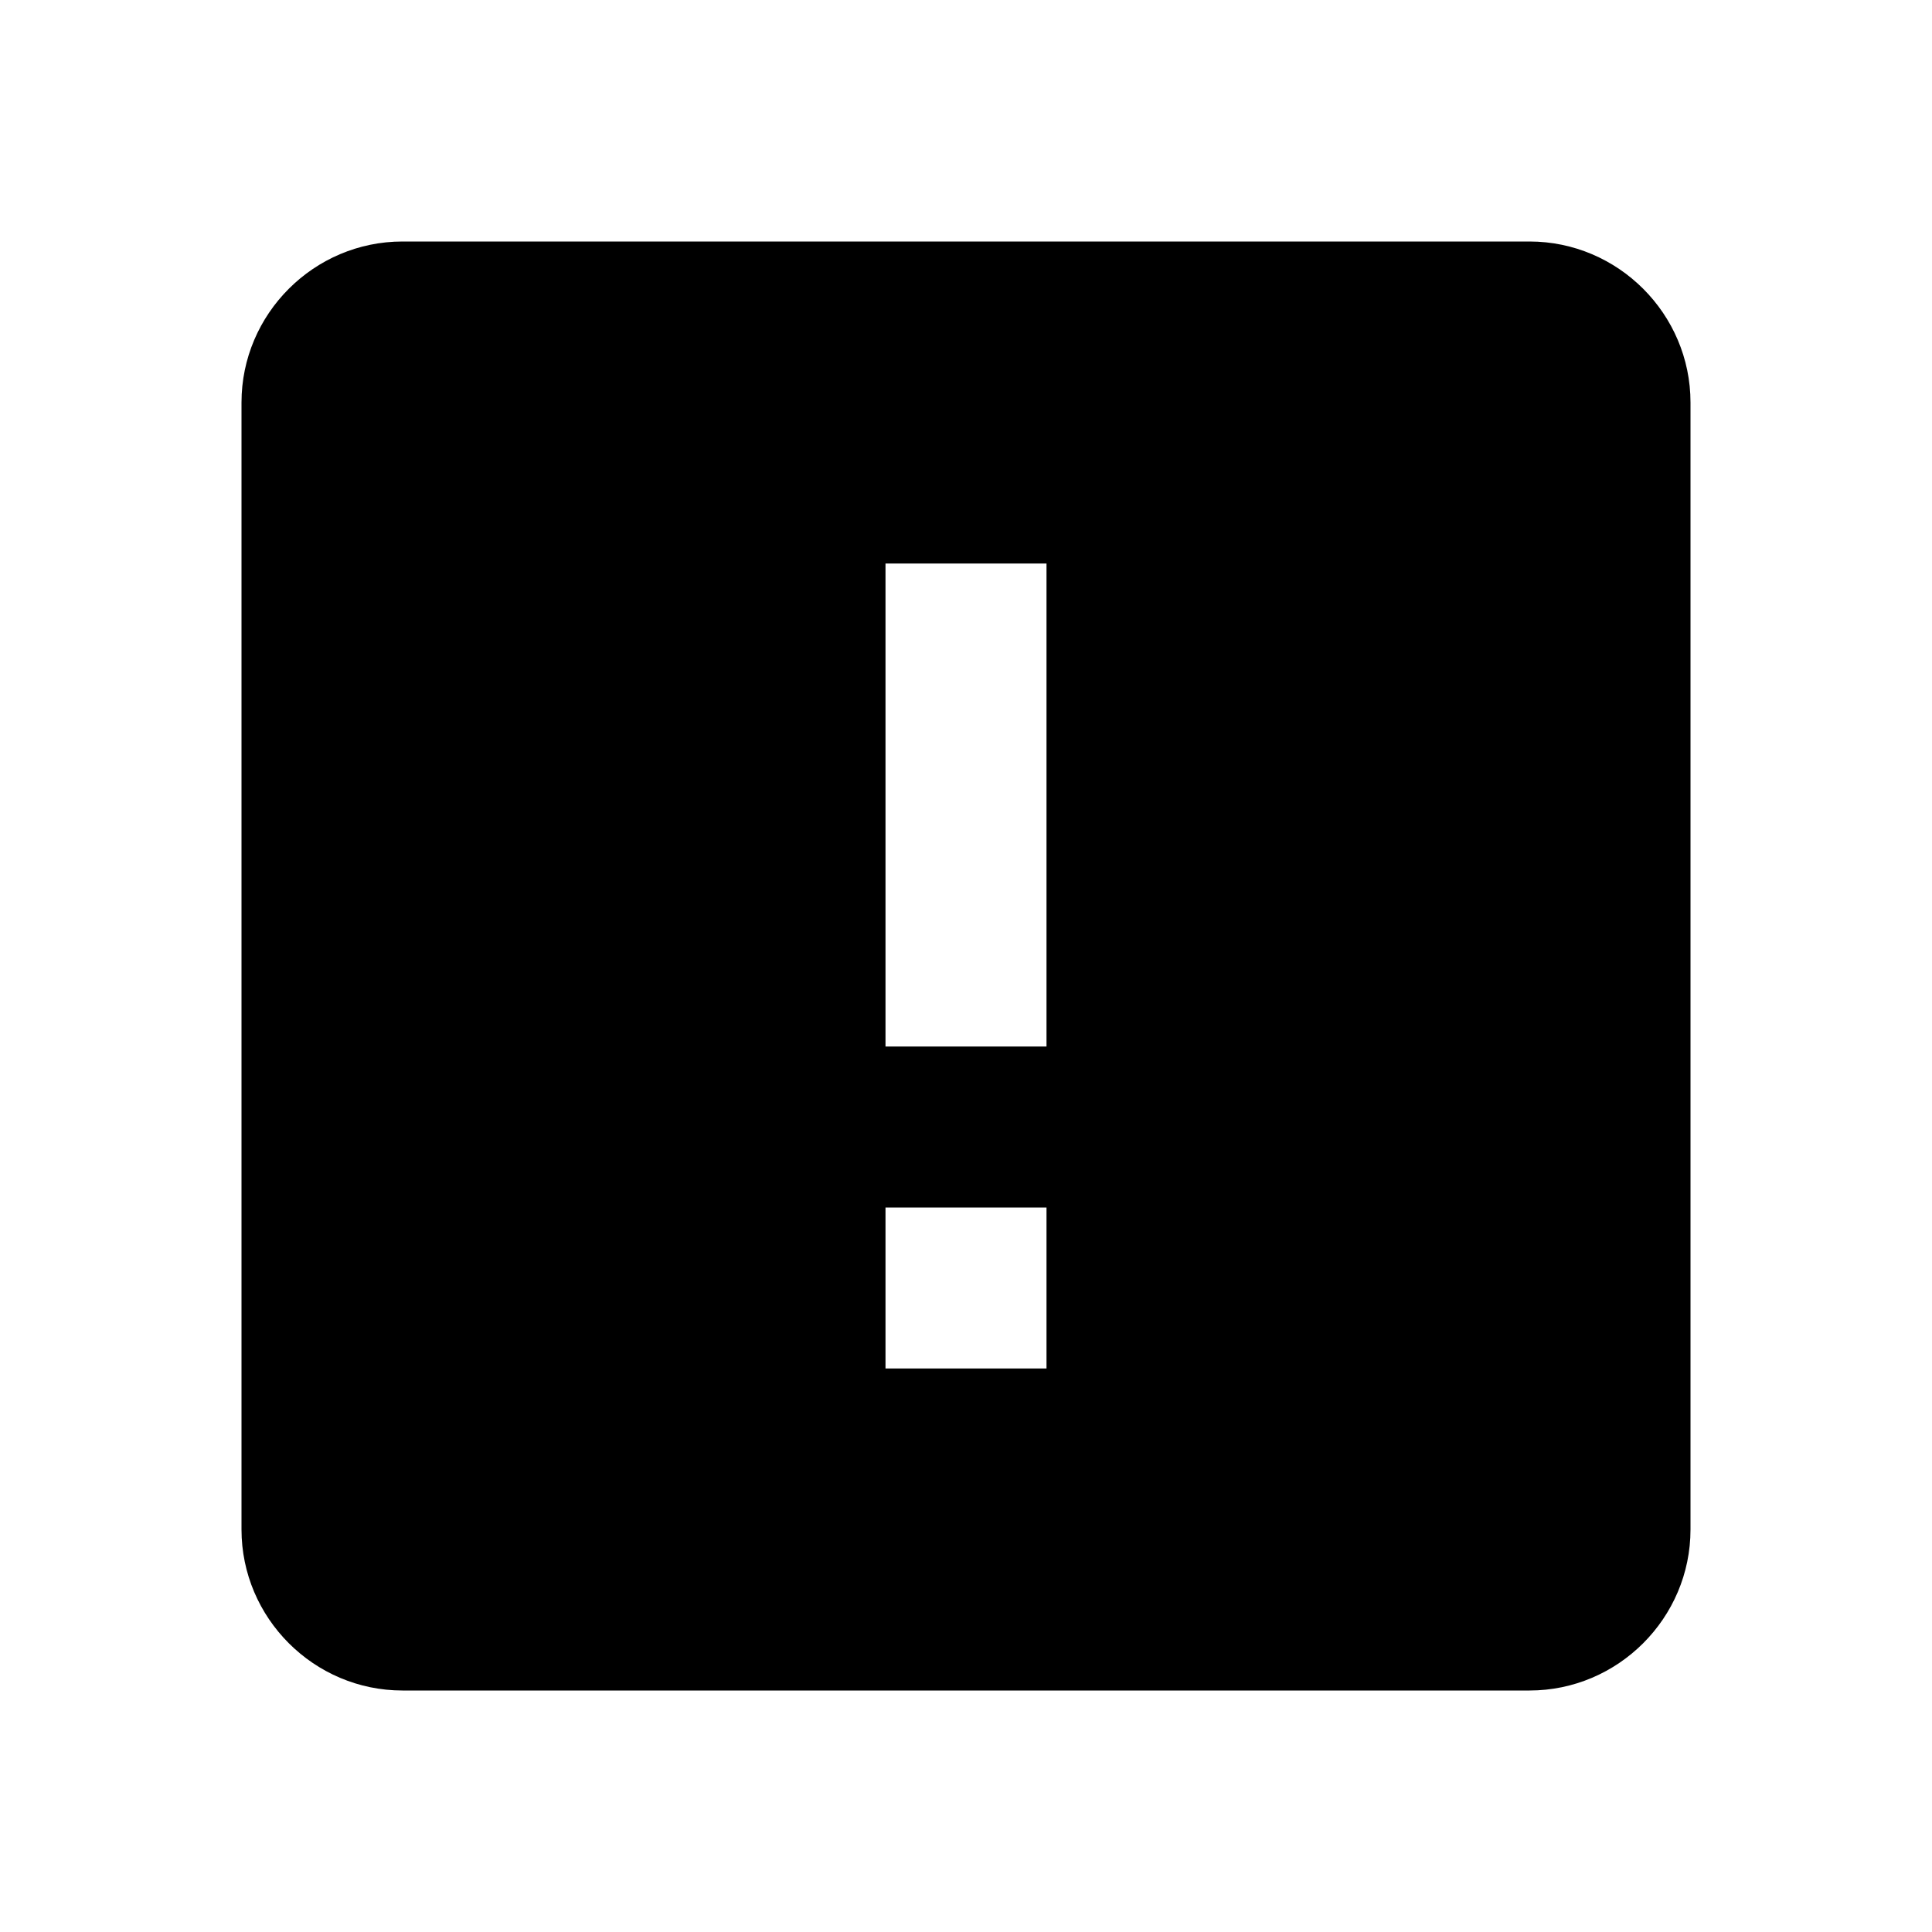
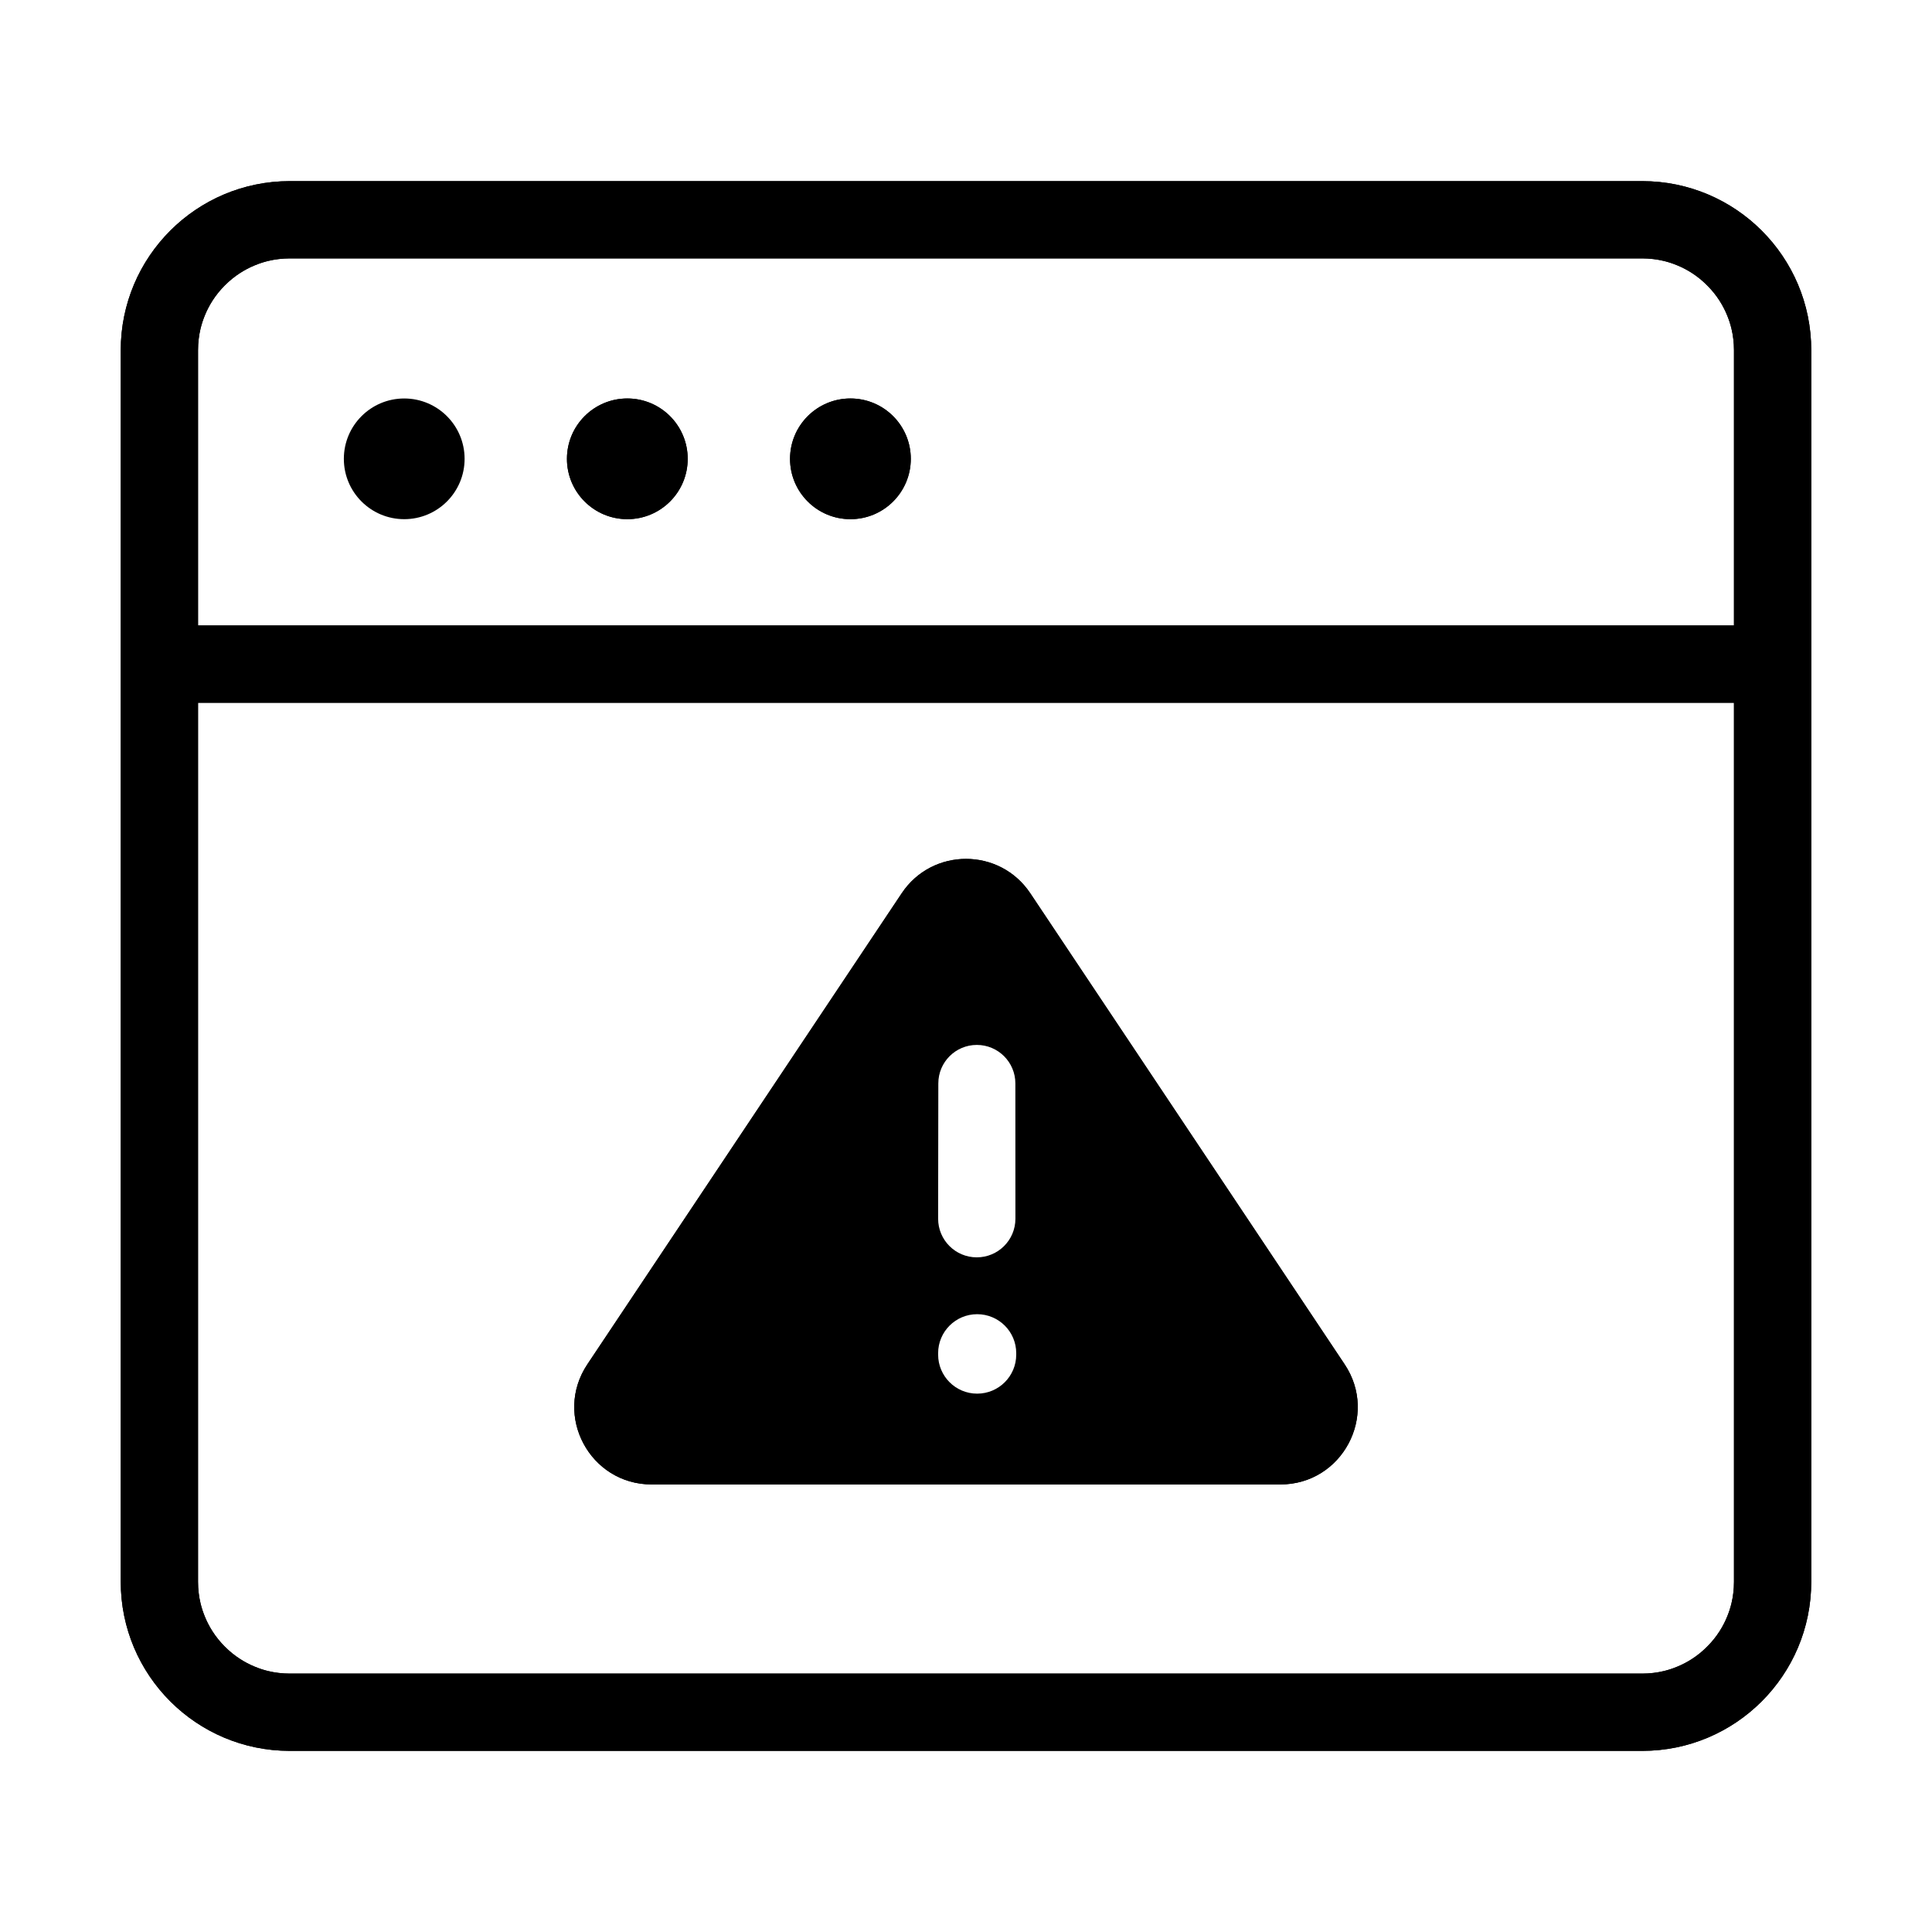
- <svg xmlns="http://www.w3.org/2000/svg" viewBox="0 0 1024 1024" version="1.1" p-id="8986">
-   <path d="M213.333 128 810.667 128C857.6 128 896 166.4 896 213.333L896 810.667C896 857.6 857.6 896 810.667 896L213.333 896C166.4 896 128 857.6 128 810.667L128 213.333C128 166.4 166.4 128 213.333 128M554.667 554.667 554.667 298.667 469.333 298.667 469.333 554.667 554.667 554.667M554.667 725.333 554.667 640 469.333 640 469.333 725.333 554.667 725.333Z" p-id="8987" />
+ <svg xmlns="http://www.w3.org/2000/svg" viewBox="0 0 40 40" width="40" height="40" fill="none">
+   <rect id="页面告警" width="40" height="40" x="0" y="0" />
+   <path id="矢量 624" d="M7.119 9.5C7.119 8.809 7.679 8.25 8.369 8.25C9.059 8.25 9.619 8.809 9.619 9.5C9.619 10.19 9.059 10.749 8.369 10.749C7.679 10.749 7.119 10.19 7.119 9.5Z" fill="currentColor" fill-rule="evenodd" />
+   <path id="矢量 624" d="M11.738 9.5C11.738 8.809 12.298 8.25 12.988 8.25C13.679 8.25 14.238 8.809 14.238 9.5C14.238 10.19 13.679 10.749 12.988 10.749C12.298 10.749 11.738 10.19 11.738 9.5Z" fill="currentColor" fill-rule="evenodd" />
+   <path id="矢量 624" d="M11.738 9.5C11.738 8.809 12.298 8.25 12.988 8.25C13.679 8.25 14.238 8.809 14.238 9.5C14.238 10.19 13.679 10.749 12.988 10.749C12.298 10.749 11.738 10.19 11.738 9.5Z" fill="currentColor" fill-rule="evenodd" />
+   <path id="矢量 624" d="M16.357 9.5C16.357 8.809 16.917 8.25 17.607 8.25C18.298 8.25 18.857 8.809 18.857 9.5C18.857 10.19 18.298 10.749 17.607 10.749C16.917 10.749 16.357 10.19 16.357 9.5Z" fill="currentColor" fill-rule="evenodd" />
+   <path id="矢量 624" d="M16.357 9.5C16.357 8.809 16.917 8.25 17.607 8.25C18.298 8.25 18.857 8.809 18.857 9.5C18.857 10.19 18.298 10.749 17.607 10.749C16.917 10.749 16.357 10.19 16.357 9.5Z" fill="currentColor" fill-rule="evenodd" />
+   <path id="矢量 624" d="M34 3.75C35.933 3.75 37.5 5.317 37.5 7.25L37.5 32.75C37.5 34.683 35.933 36.25 34 36.25L6 36.25C4.067 36.25 2.5 34.683 2.5 32.75L2.5 7.25C2.5 5.317 4.067 3.75 6 3.75L34 3.75ZM34 5.35L6 5.35C5.845 5.35 5.695 5.368 5.549 5.403L5.549 5.403C5.451 5.427 5.355 5.459 5.261 5.499C5.16 5.541 5.065 5.592 4.974 5.65L4.974 5.65L4.974 5.65C4.86 5.723 4.754 5.809 4.656 5.907C4.559 6.004 4.473 6.11 4.4 6.224L4.4 6.224C4.342 6.315 4.291 6.41 4.249 6.511C4.209 6.605 4.177 6.701 4.153 6.799C4.118 6.945 4.1 7.095 4.1 7.25L4.1 32.75C4.1 32.905 4.118 33.055 4.153 33.201C4.177 33.299 4.209 33.395 4.249 33.489C4.291 33.59 4.342 33.685 4.4 33.776C4.473 33.89 4.559 33.996 4.656 34.093C4.754 34.191 4.86 34.277 4.974 34.35C5.065 34.408 5.16 34.459 5.261 34.501C5.355 34.541 5.451 34.573 5.549 34.597L5.549 34.597C5.695 34.632 5.845 34.65 6 34.65L34 34.65C34.155 34.65 34.305 34.632 34.451 34.597L34.451 34.597C34.549 34.573 34.645 34.541 34.739 34.501C34.84 34.459 34.935 34.408 35.026 34.35L35.026 34.35C35.14 34.277 35.246 34.191 35.343 34.093C35.441 33.996 35.527 33.89 35.6 33.776L35.6 33.776C35.658 33.685 35.709 33.59 35.751 33.489C35.791 33.395 35.823 33.299 35.847 33.201L35.847 33.201C35.882 33.055 35.9 32.905 35.9 32.75L35.9 7.25C35.9 7.095 35.882 6.945 35.847 6.799C35.823 6.701 35.791 6.605 35.751 6.511C35.709 6.41 35.658 6.315 35.6 6.224C35.527 6.11 35.441 6.004 35.343 5.907C35.246 5.809 35.14 5.723 35.026 5.65L35.026 5.65L35.026 5.65C34.935 5.592 34.84 5.541 34.739 5.499C34.645 5.459 34.549 5.427 34.451 5.403L34.451 5.403C34.305 5.368 34.155 5.35 34 5.35Z" fill="currentColor" fill-rule="evenodd" />
+   <path id="矢量 624" d="M34 3.75C35.933 3.75 37.5 5.317 37.5 7.25L37.5 32.75C37.5 34.683 35.933 36.25 34 36.25L6 36.25C4.067 36.25 2.5 34.683 2.5 32.75L2.5 7.25C2.5 5.317 4.067 3.75 6 3.75L34 3.75ZM34 5.35L6 5.35C5.845 5.35 5.695 5.368 5.549 5.403L5.549 5.403C5.451 5.427 5.355 5.459 5.261 5.499C5.16 5.541 5.065 5.592 4.974 5.65L4.974 5.65L4.974 5.65C4.86 5.723 4.754 5.809 4.656 5.907C4.559 6.004 4.473 6.11 4.4 6.224L4.4 6.224C4.342 6.315 4.291 6.41 4.249 6.511C4.209 6.605 4.177 6.701 4.153 6.799C4.118 6.945 4.1 7.095 4.1 7.25L4.1 32.75C4.1 32.905 4.118 33.055 4.153 33.201C4.177 33.299 4.209 33.395 4.249 33.489C4.291 33.59 4.342 33.685 4.4 33.776C4.473 33.89 4.559 33.996 4.656 34.093C4.754 34.191 4.86 34.277 4.974 34.35C5.065 34.408 5.16 34.459 5.261 34.501C5.355 34.541 5.451 34.573 5.549 34.597L5.549 34.597C5.695 34.632 5.845 34.65 6 34.65L34 34.65C34.155 34.65 34.305 34.632 34.451 34.597L34.451 34.597C34.549 34.573 34.645 34.541 34.739 34.501C34.84 34.459 34.935 34.408 35.026 34.35L35.026 34.35C35.14 34.277 35.246 34.191 35.343 34.093C35.441 33.996 35.527 33.89 35.6 33.776L35.6 33.776C35.658 33.685 35.709 33.59 35.751 33.489C35.791 33.395 35.823 33.299 35.847 33.201L35.847 33.201C35.882 33.055 35.9 32.905 35.9 32.75L35.9 7.25C35.9 7.095 35.882 6.945 35.847 6.799C35.823 6.701 35.791 6.605 35.751 6.511C35.709 6.41 35.658 6.315 35.6 6.224C35.527 6.11 35.441 6.004 35.343 5.907C35.246 5.809 35.14 5.723 35.026 5.65L35.026 5.65L35.026 5.65C34.935 5.592 34.84 5.541 34.739 5.499C34.645 5.459 34.549 5.427 34.451 5.403L34.451 5.403C34.305 5.368 34.155 5.35 34 5.35Z" fill="currentColor" fill-rule="evenodd" />
+   <path id="矢量 624" d="M3.26 12.95L37.049 12.95L37.049 14.55L3.26 14.55L3.26 12.95Z" fill="currentColor" fill-rule="evenodd" />
+   <path id="矢量 624" d="M3.26 12.95L37.049 12.95L37.049 14.55L3.26 14.55L3.26 12.95Z" fill="currentColor" fill-rule="evenodd" />
+   <path id="矢量 624" d="M18.669 18.494L12.161 28.246C11.451 29.309 12.213 30.734 13.492 30.734L26.509 30.734C27.787 30.734 28.549 29.309 27.839 28.246L21.331 18.494C20.697 17.545 19.302 17.545 18.669 18.494Z" fill="currentColor" fill-rule="evenodd" />
+   <path id="矢量 624" d="M18.669 18.494L12.161 28.246C11.451 29.309 12.213 30.734 13.492 30.734L26.509 30.734C27.787 30.734 28.549 29.309 27.839 28.246L21.331 18.494C20.697 17.545 19.302 17.545 18.669 18.494Z" fill="currentColor" fill-rule="evenodd" />
+   <path id="矢量 624" d="M19.427 22.431C19.427 21.99 19.784 21.634 20.224 21.634C20.665 21.634 21.022 21.991 21.022 22.431L21.023 25.233C21.023 25.674 20.665 26.032 20.223 26.032C19.781 26.032 19.423 25.674 19.423 25.232L19.427 22.431Z" fill="currentColor" fill-rule="evenodd" />
+   <path id="矢量 624" d="M19.427 22.431C19.427 21.99 19.784 21.634 20.224 21.634C20.665 21.634 21.022 21.991 21.022 22.431L21.023 25.233C21.023 25.674 20.665 26.032 20.223 26.032C19.781 26.032 19.423 25.674 19.423 25.232L19.427 22.431Z" fill="rgb(255,254.745,254.745)" fill-rule="evenodd" />
+   <path id="矢量 624" d="M19.423 28.017C19.423 27.57 19.785 27.209 20.231 27.209C20.678 27.209 21.04 27.57 21.04 28.017L21.04 28.046C21.04 28.492 20.678 28.854 20.231 28.854C19.785 28.854 19.423 28.492 19.423 28.046L19.423 28.017Z" fill="currentColor" fill-rule="evenodd" />
+   <path id="矢量 624" d="M19.423 28.017C19.423 27.57 19.785 27.209 20.231 27.209C20.678 27.209 21.04 27.57 21.04 28.017L21.04 28.046C21.04 28.492 20.678 28.854 20.231 28.854C19.785 28.854 19.423 28.492 19.423 28.046L19.423 28.017Z" fill="rgb(255,254.745,254.745)" fill-rule="evenodd" />
</svg>
